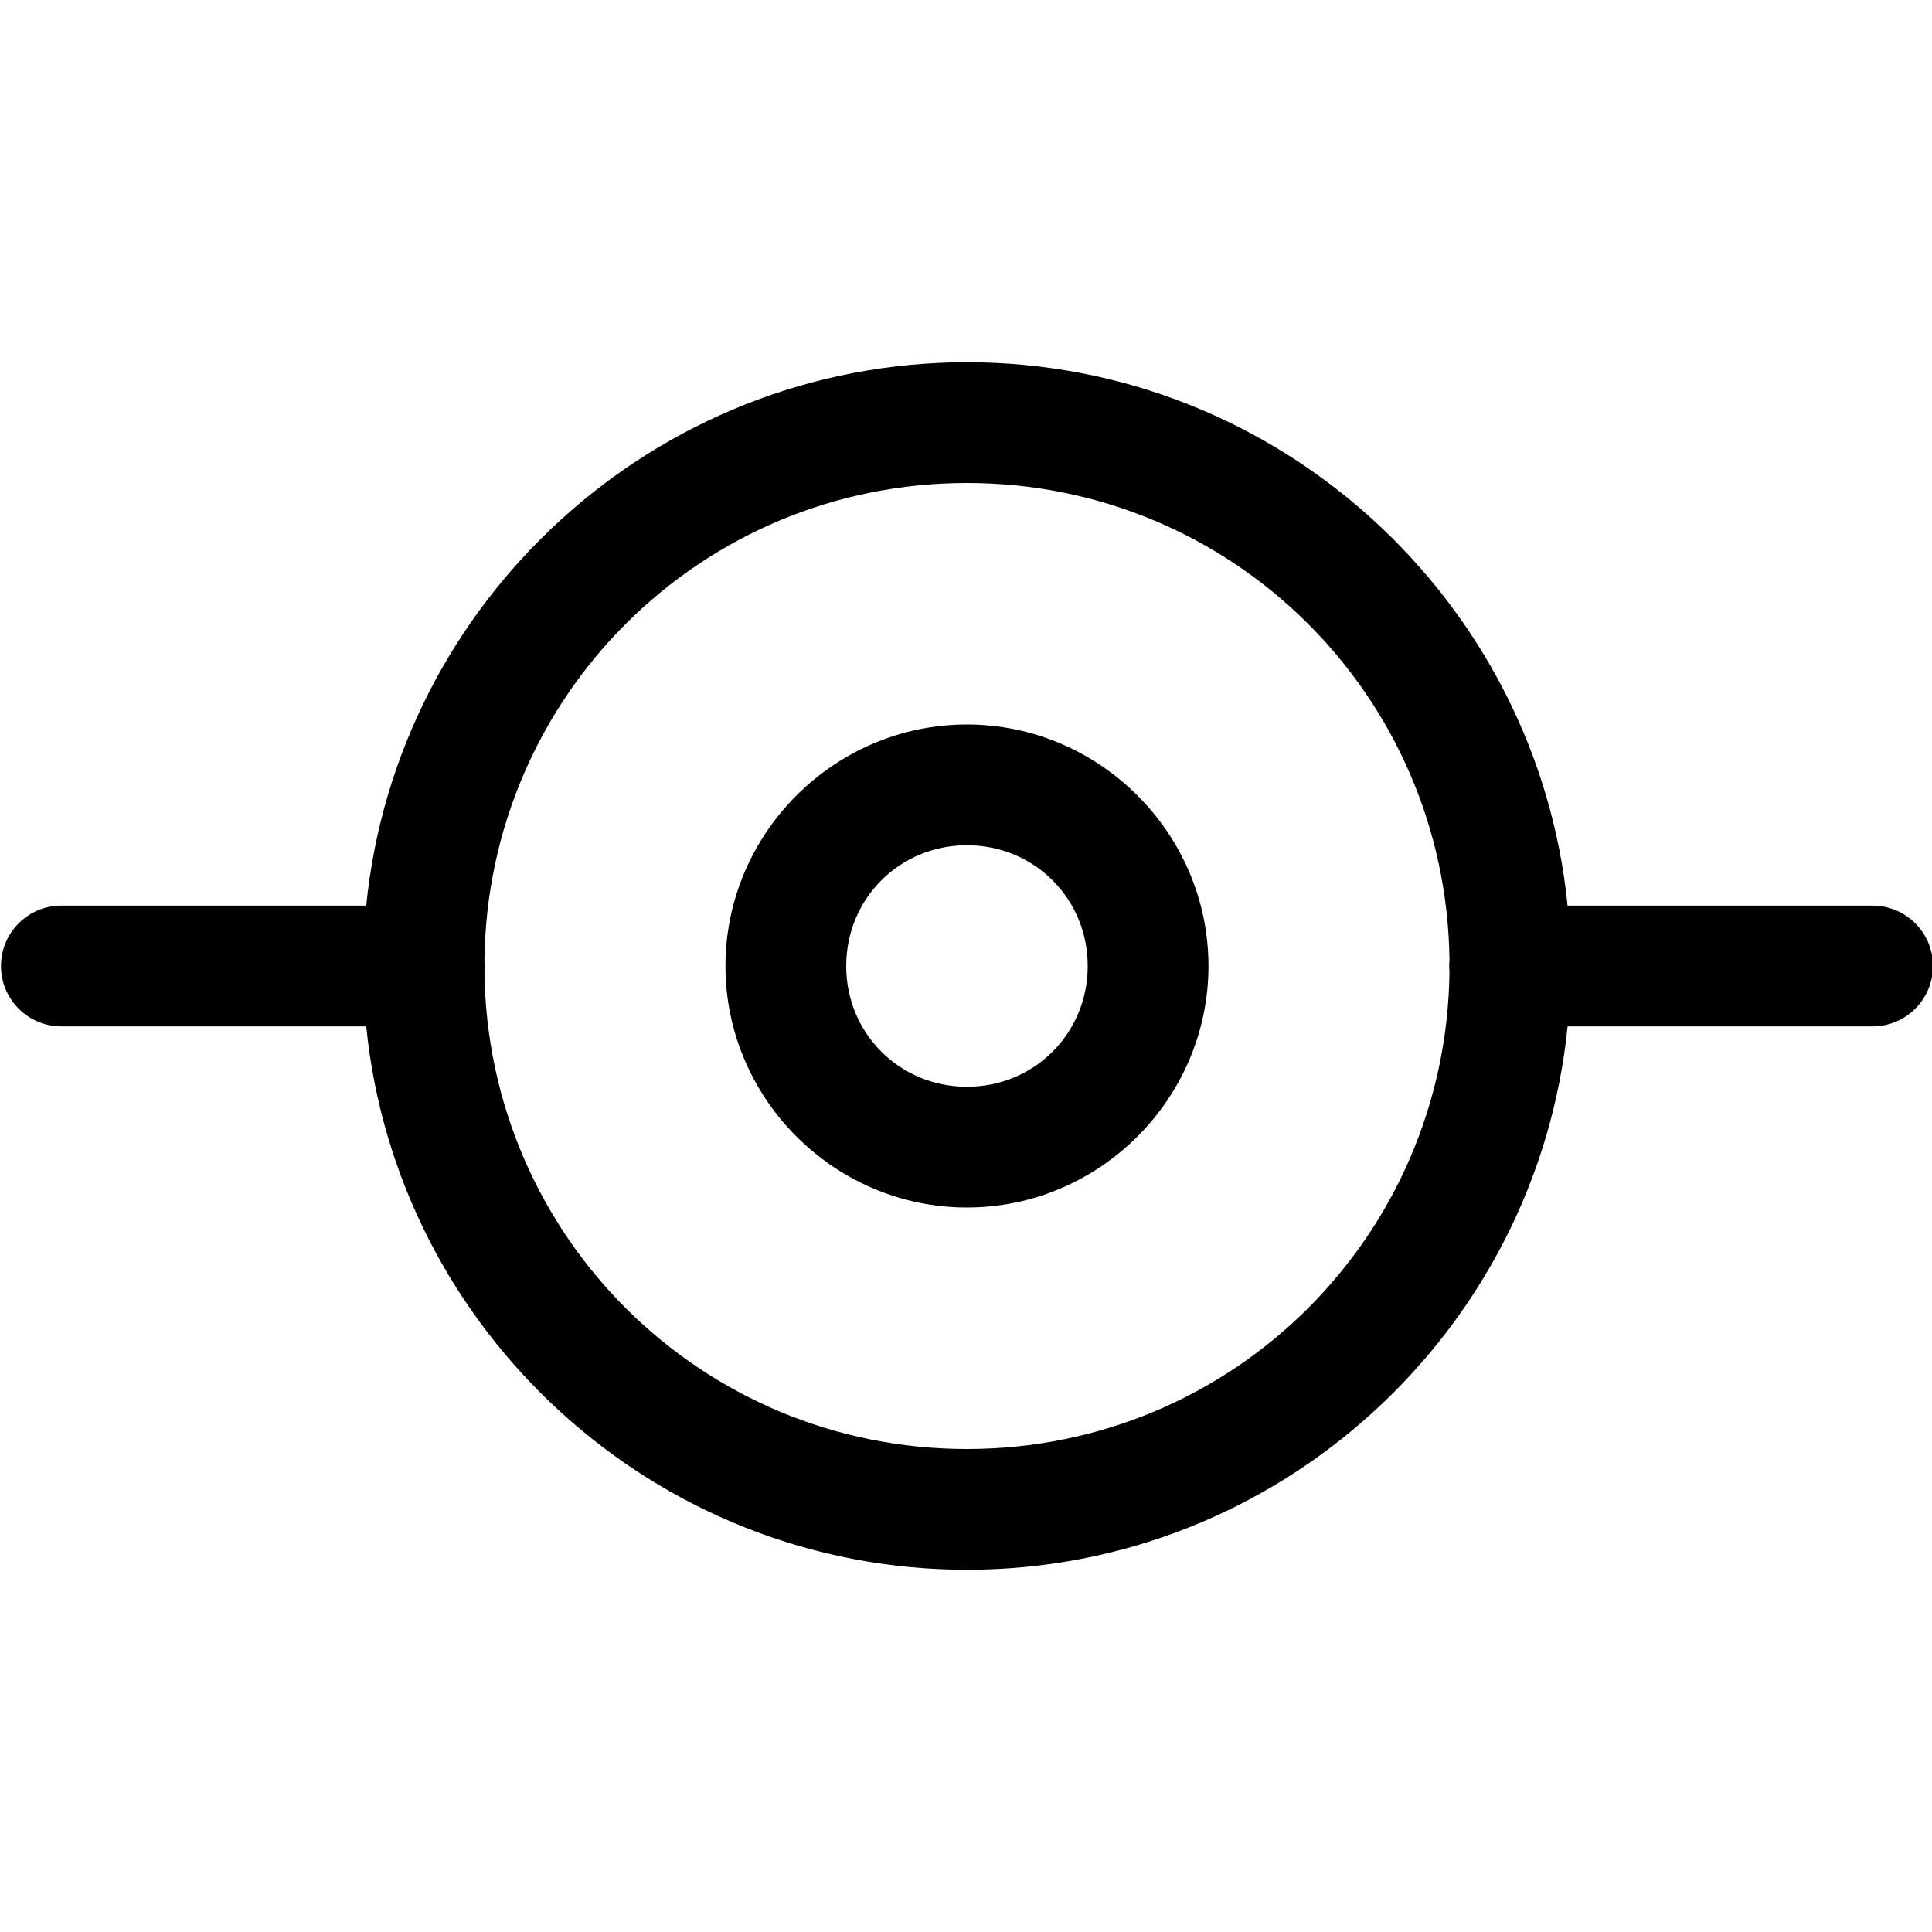
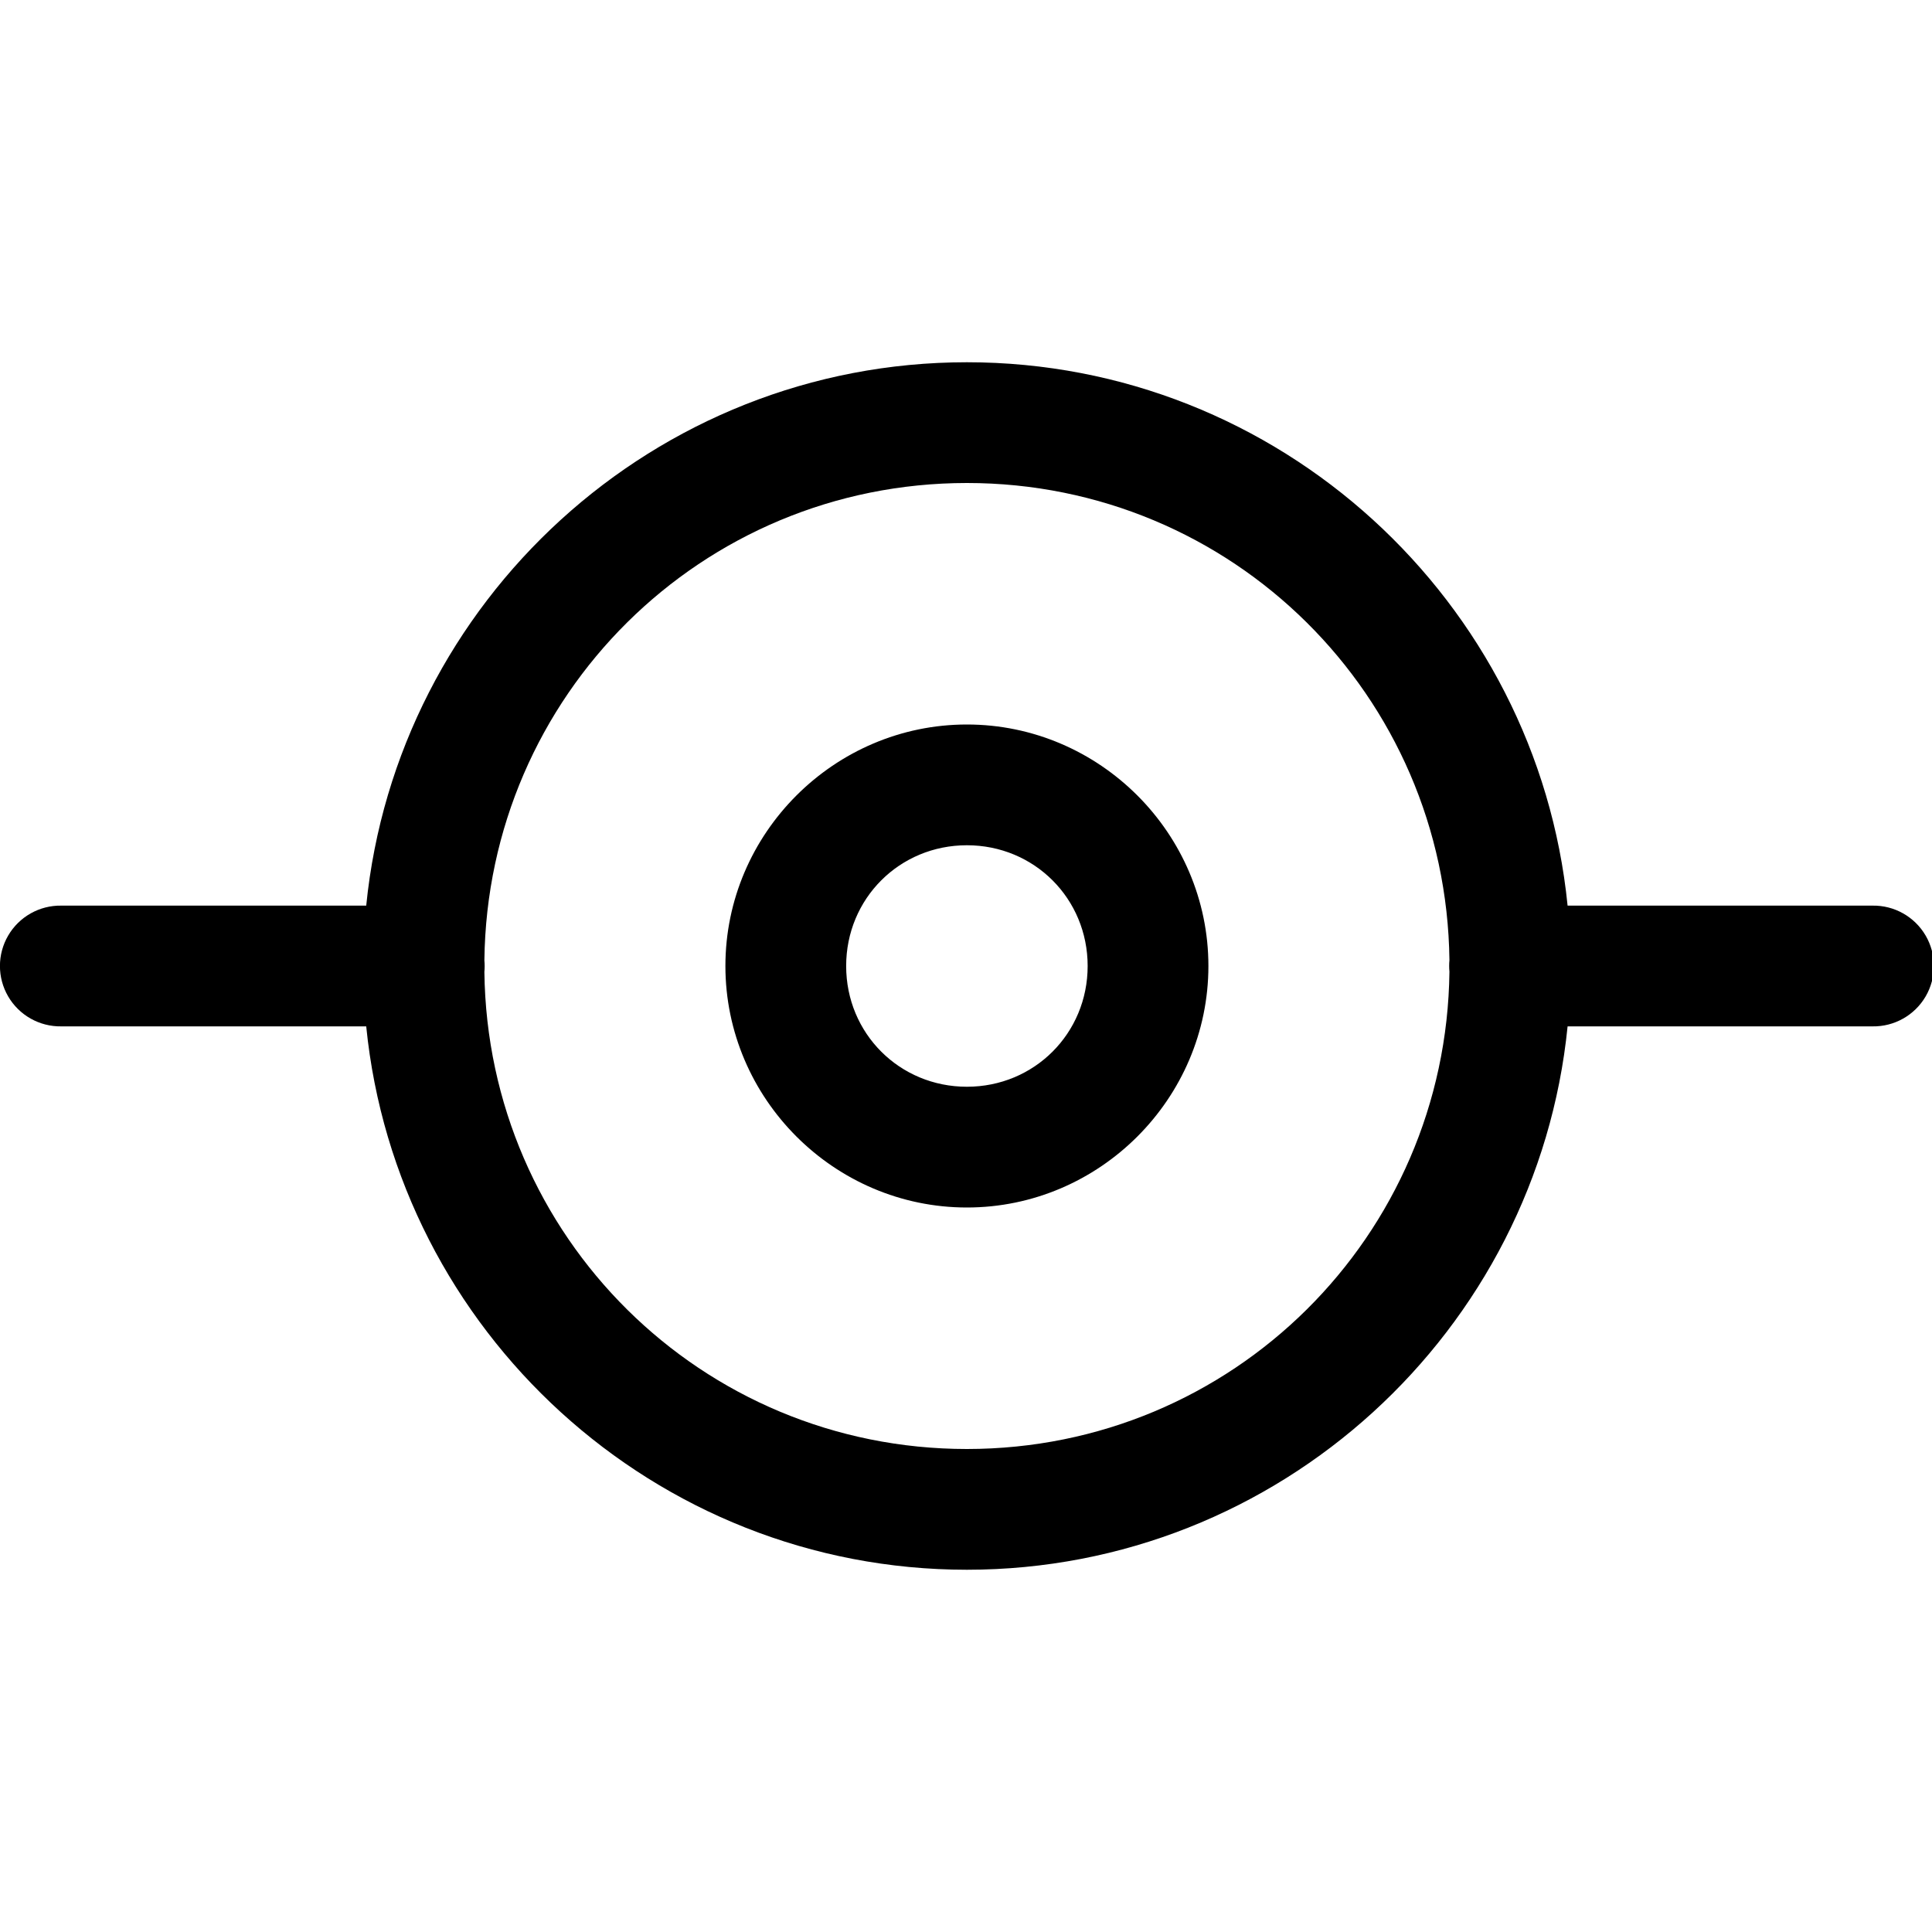
- <svg xmlns="http://www.w3.org/2000/svg" fill="currentColor" viewBox="0 0 16 16">
-   <path d="M 8.008 3 C 5.421 3 3.285 4.978 3.033 7.5 L 0.508 7.5 A 0.5 0.5 0 1 0 0.508 8.5 L 3.033 8.5 C 3.285 11.022 5.421 13 8.008 13 C 10.594 13 12.73 11.022 12.982 8.5 L 15.508 8.5 A 0.5 0.5 0 1 0 15.508 7.5 L 12.982 7.5 C 12.73 4.978 10.594 3 8.008 3 z M 8.008 4 C 10.206 4 11.977 5.759 12.004 7.951 A 0.5 0.5 0 0 0 12.004 8.047 C 11.978 10.24 10.207 12 8.008 12 C 5.809 12 4.038 10.241 4.012 8.049 A 0.5 0.5 0 0 0 4.012 7.953 C 4.037 5.76 5.809 4 8.008 4 z M 8.008 6 C 6.909 6 6.008 6.901 6.008 8 C 6.008 9.099 6.909 10 8.008 10 C 9.106 10 10.008 9.099 10.008 8 C 10.008 6.901 9.106 6 8.008 6 z M 8.008 7 C 8.566 7 9.008 7.442 9.008 8 C 9.008 8.558 8.566 9 8.008 9 C 7.45 9 7.008 8.558 7.008 8 C 7.008 7.442 7.45 7 8.008 7 z " />
+ <svg xmlns="http://www.w3.org/2000/svg" fill="currentColor" version="1.1" viewBox="0 0 256 256">
+   <path d="m128.12 48c-41.385 0-75.558 31.654-79.594 72h-40.406a8.001 8.001 0 1 0 0 16h40.406c4.035 40.346 38.209 72 79.594 72 41.385 0 75.558-31.654 79.594-72h40.406a8.001 8.001 0 1 0 0-16h-40.406c-4.035-40.346-38.209-72-79.594-72zm0 16c35.174 0 63.512 28.149 63.938 63.219a8.001 8.001 0 0 0 0 1.531c-0.409 35.085-28.753 63.25-63.938 63.25-35.174 0-63.512-28.149-63.937-63.219a8.001 8.001 0 0 0 0-1.531c0.409-35.085 28.753-63.25 63.937-63.25zm0 32c-17.578 0-32 14.422-32 32s14.422 32 32 32 32-14.422 32-32c0-17.578-14.422-32-32-32zm0 16c8.931 0 16 7.069 16 16s-7.069 16-16 16-16-7.069-16-16 7.069-16 16-16z" />
</svg>
